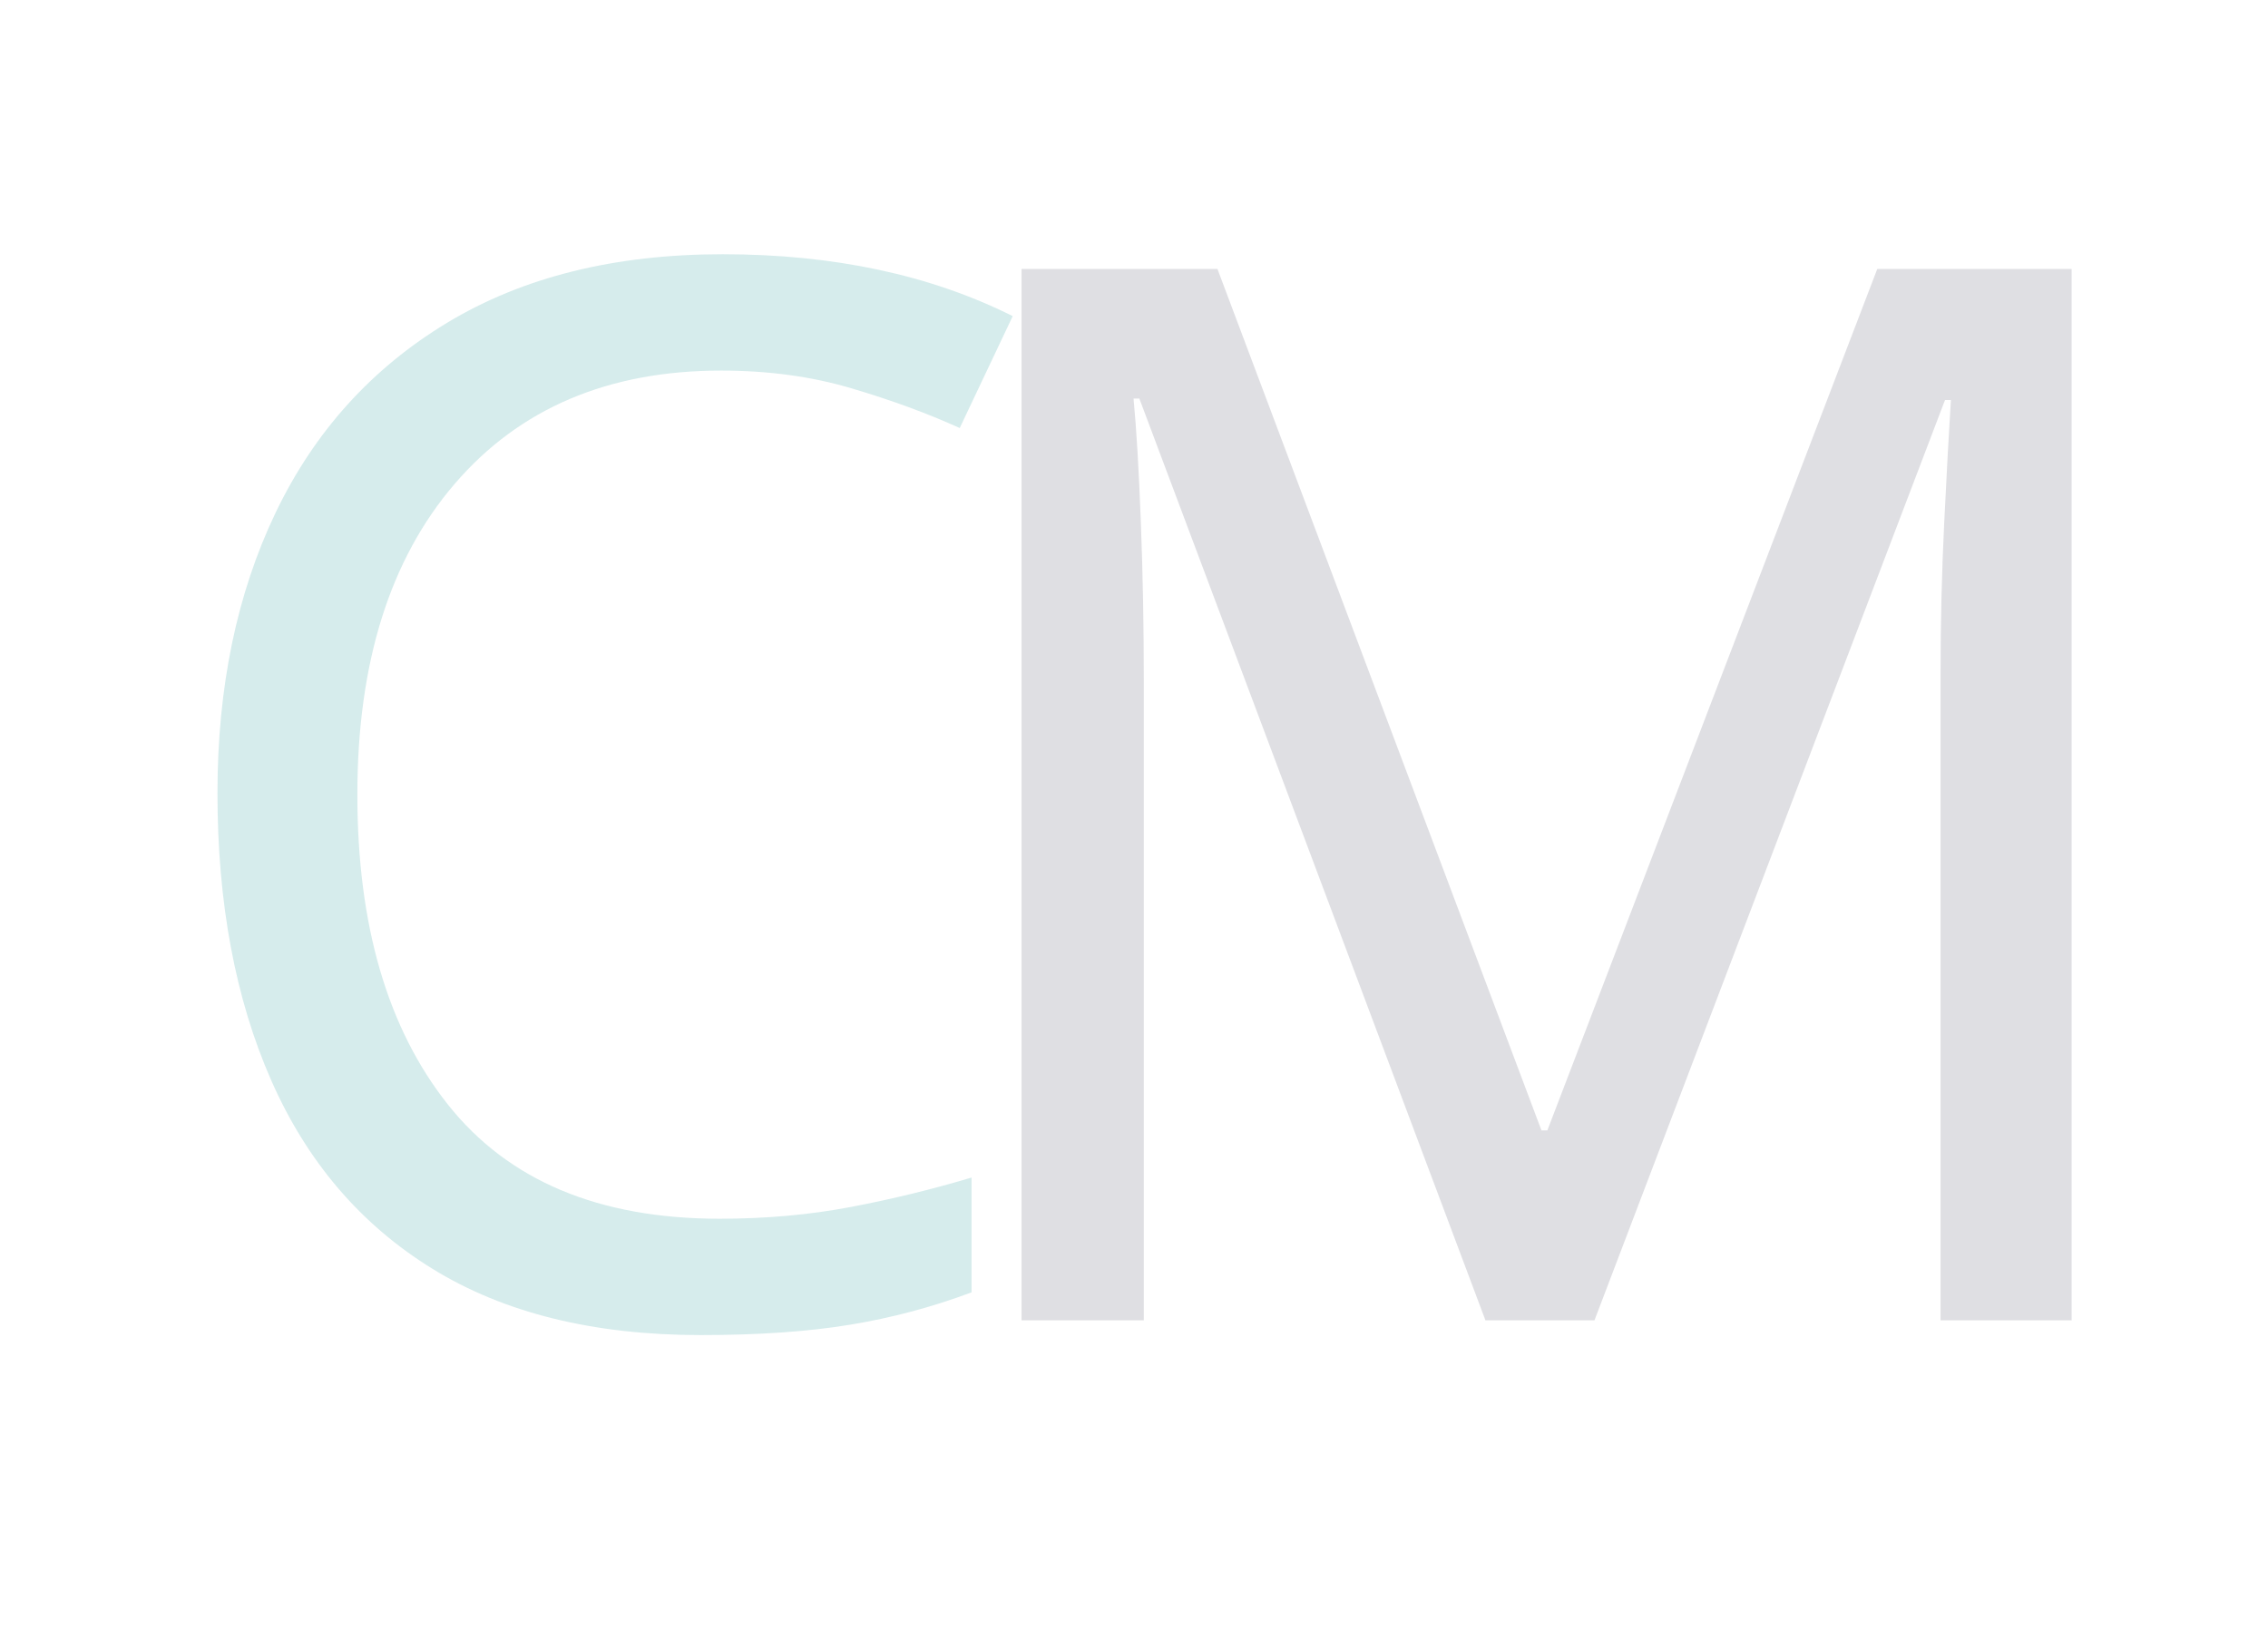
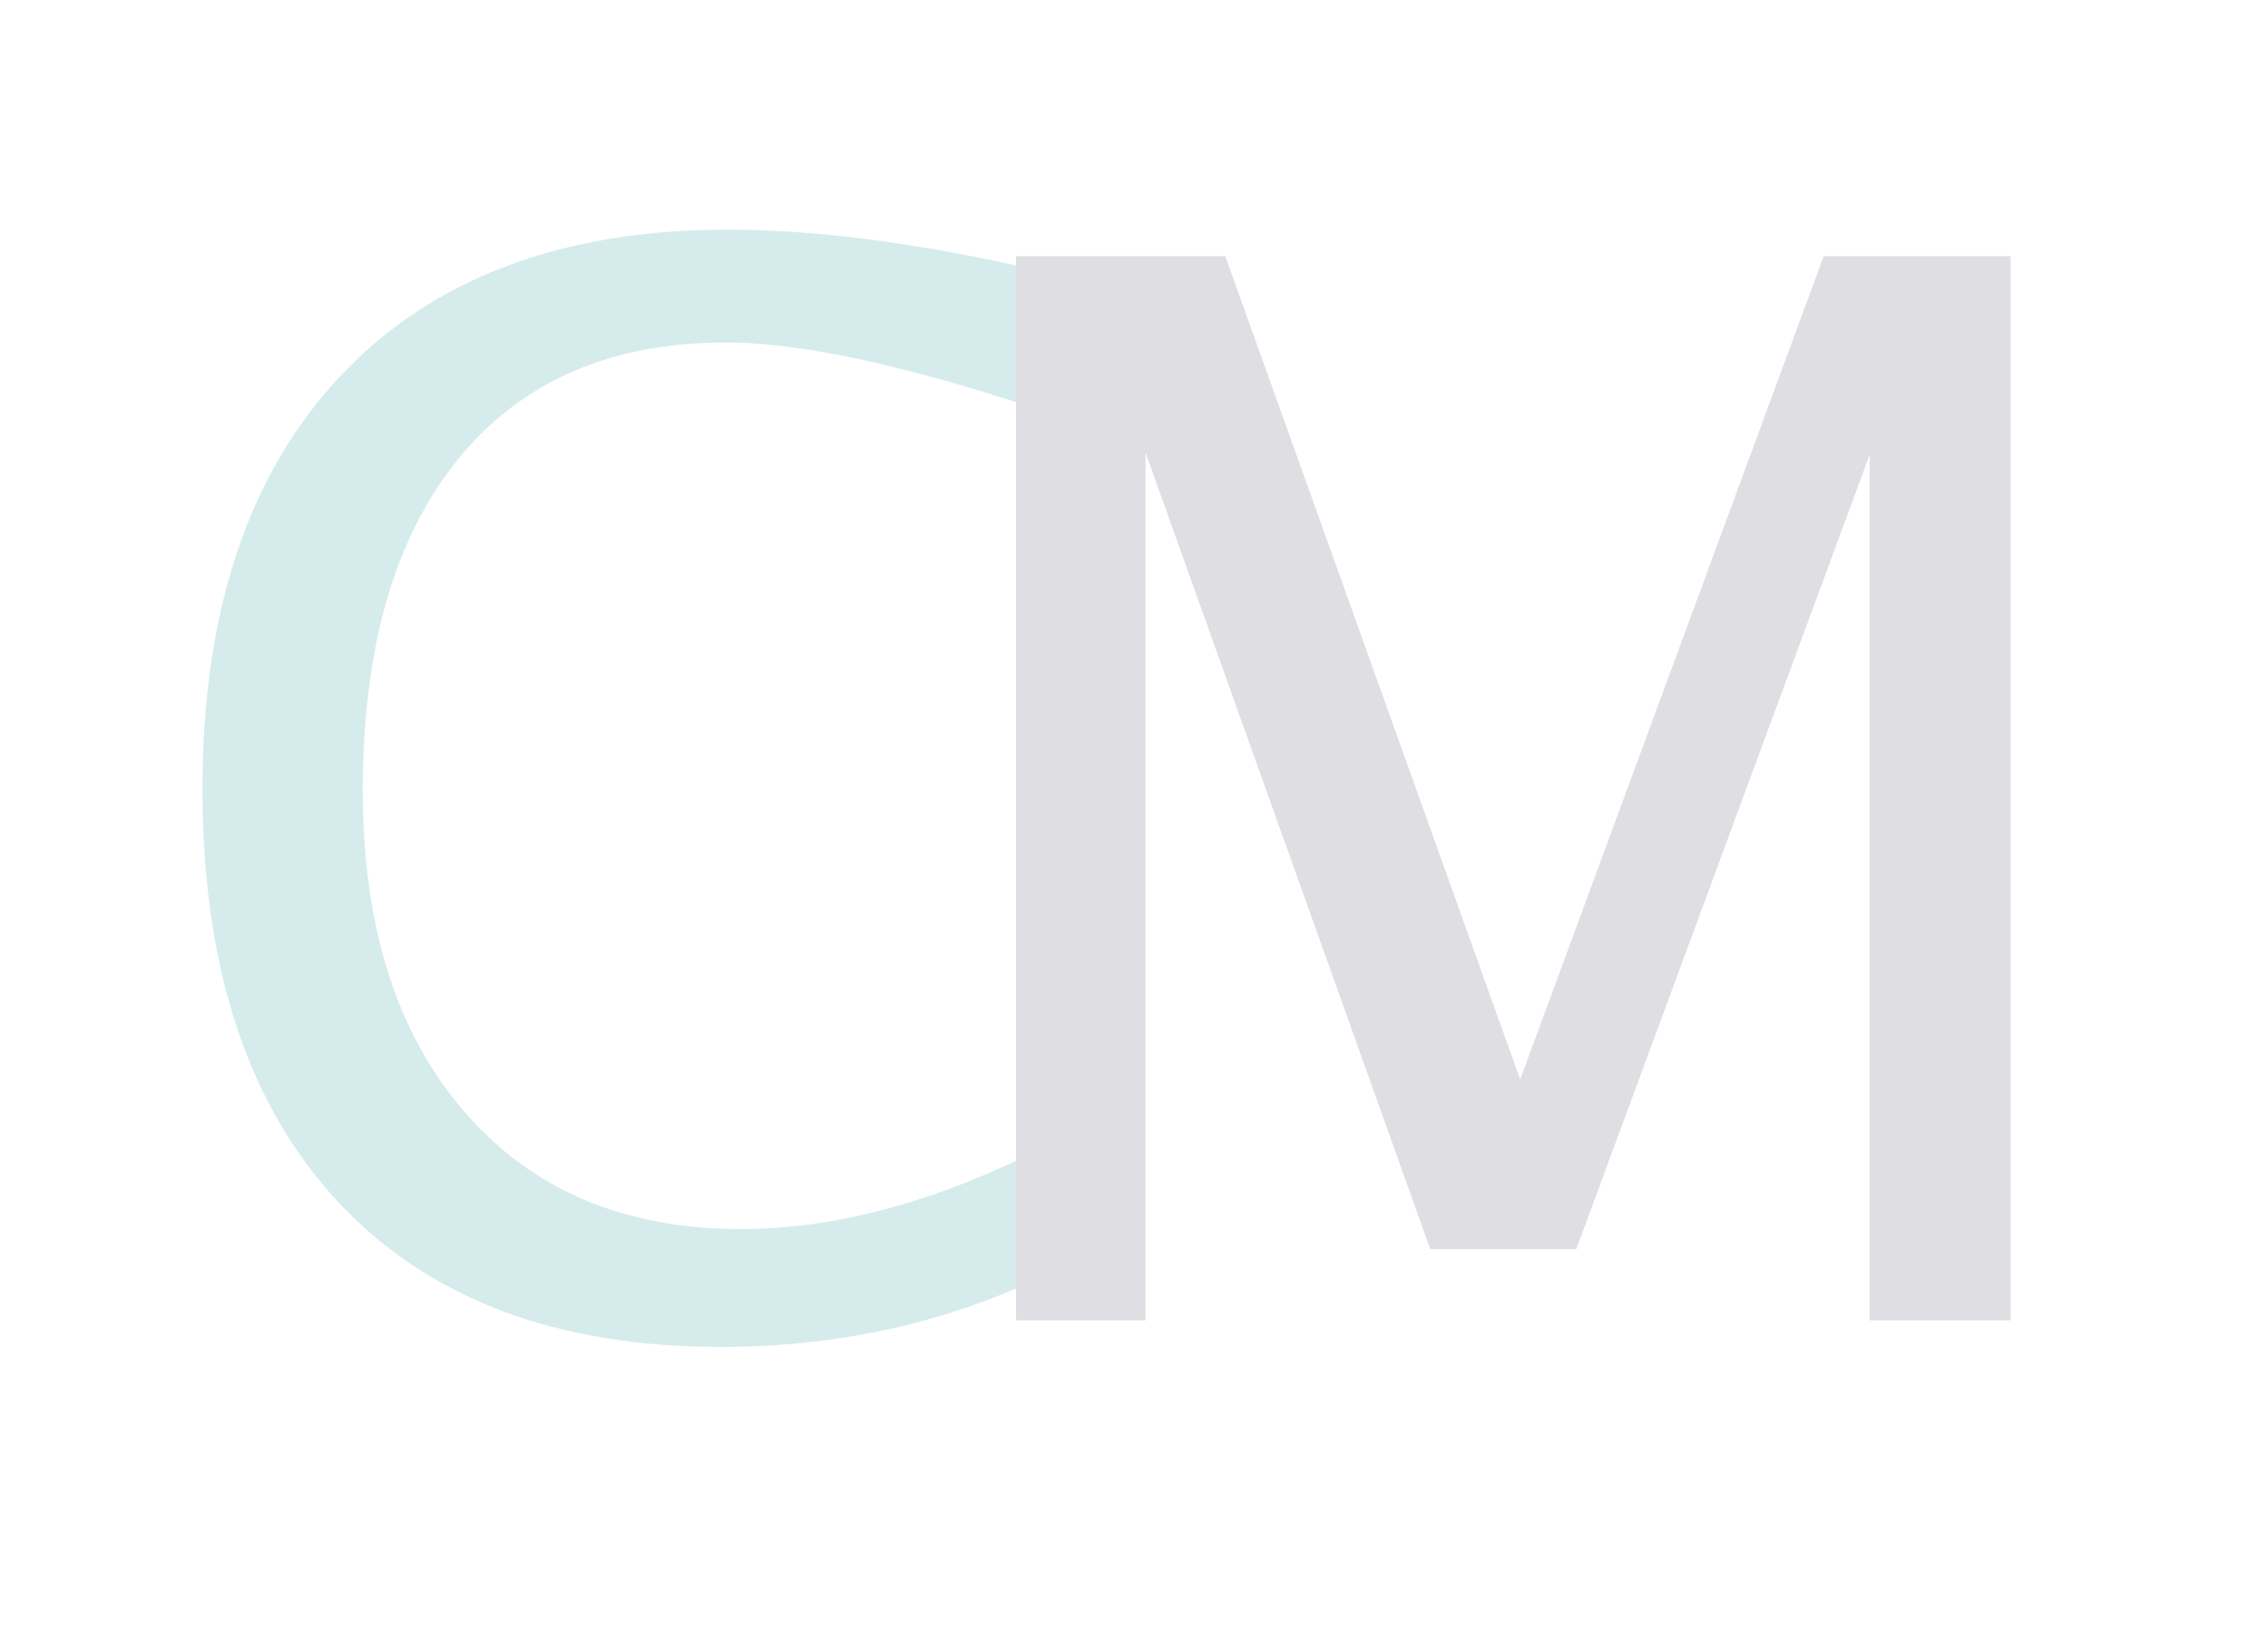
<svg xmlns="http://www.w3.org/2000/svg" width="462px" height="332px" viewBox="0 0 462 332" version="1.1">
  <g id="Symbols" stroke="none" stroke-width="1" fill="none" fill-rule="evenodd">
    <g id="Artboard">
      <rect id="Rectangle" fill="#FFFFFF" x="0" y="-21" width="480" height="400" rx="3" />
-       <text id="C" font-family="LucidaGrande, Lucida Grande" font-size="300" font-weight="normal" letter-spacing="10.714" fill="#D6ECEC">
-         <tspan x="26" y="269">C</tspan>
-       </text>
-       <text id="M" font-family="LucidaGrande, Lucida Grande" font-size="300" font-weight="normal" letter-spacing="10.714" fill="#DFDFE3">
-         <tspan x="179" y="269">M</tspan>
-       </text>
+       <path d="M146.85,274.42 C172.143,274.42 195.482,268.902 216.869,257.867 L216.869,257.867 L216.869,231.5 C193.432,244.098 171.459,250.396 150.951,250.396 C127.123,250.396 108.324,242.413 94.555,226.446 C80.785,210.479 73.9,188.678 73.9,161.041 C73.9,132.037 80.346,109.576 93.236,93.658 C106.127,77.74 124.34,69.781 147.875,69.781 C163.988,69.781 186.889,74.908 216.576,85.162 L216.576,85.162 L216.576,56.305 C190.502,49.957 167.748,46.783 148.314,46.783 C114.33,46.783 87.987,56.744 69.286,76.666 C50.585,96.588 41.234,124.615 41.234,160.748 C41.234,196.979 50.414,224.981 68.773,244.757 C87.133,264.532 113.158,274.42 146.85,274.42 Z" id="C" fill="#D6ECEC" fill-rule="nonzero" />
+       <polygon id="M" fill="#DFDFE3" fill-rule="nonzero" points="233.346 269 233.346 92.193 291.354 254.498 321.09 254.498 380.855 92.633 380.855 269 409.566 269 409.566 52.203 371.48 52.203 309.664 219.928 249.605 52.203 206.979 52.203 206.979 269" />
    </g>
  </g>
</svg>
